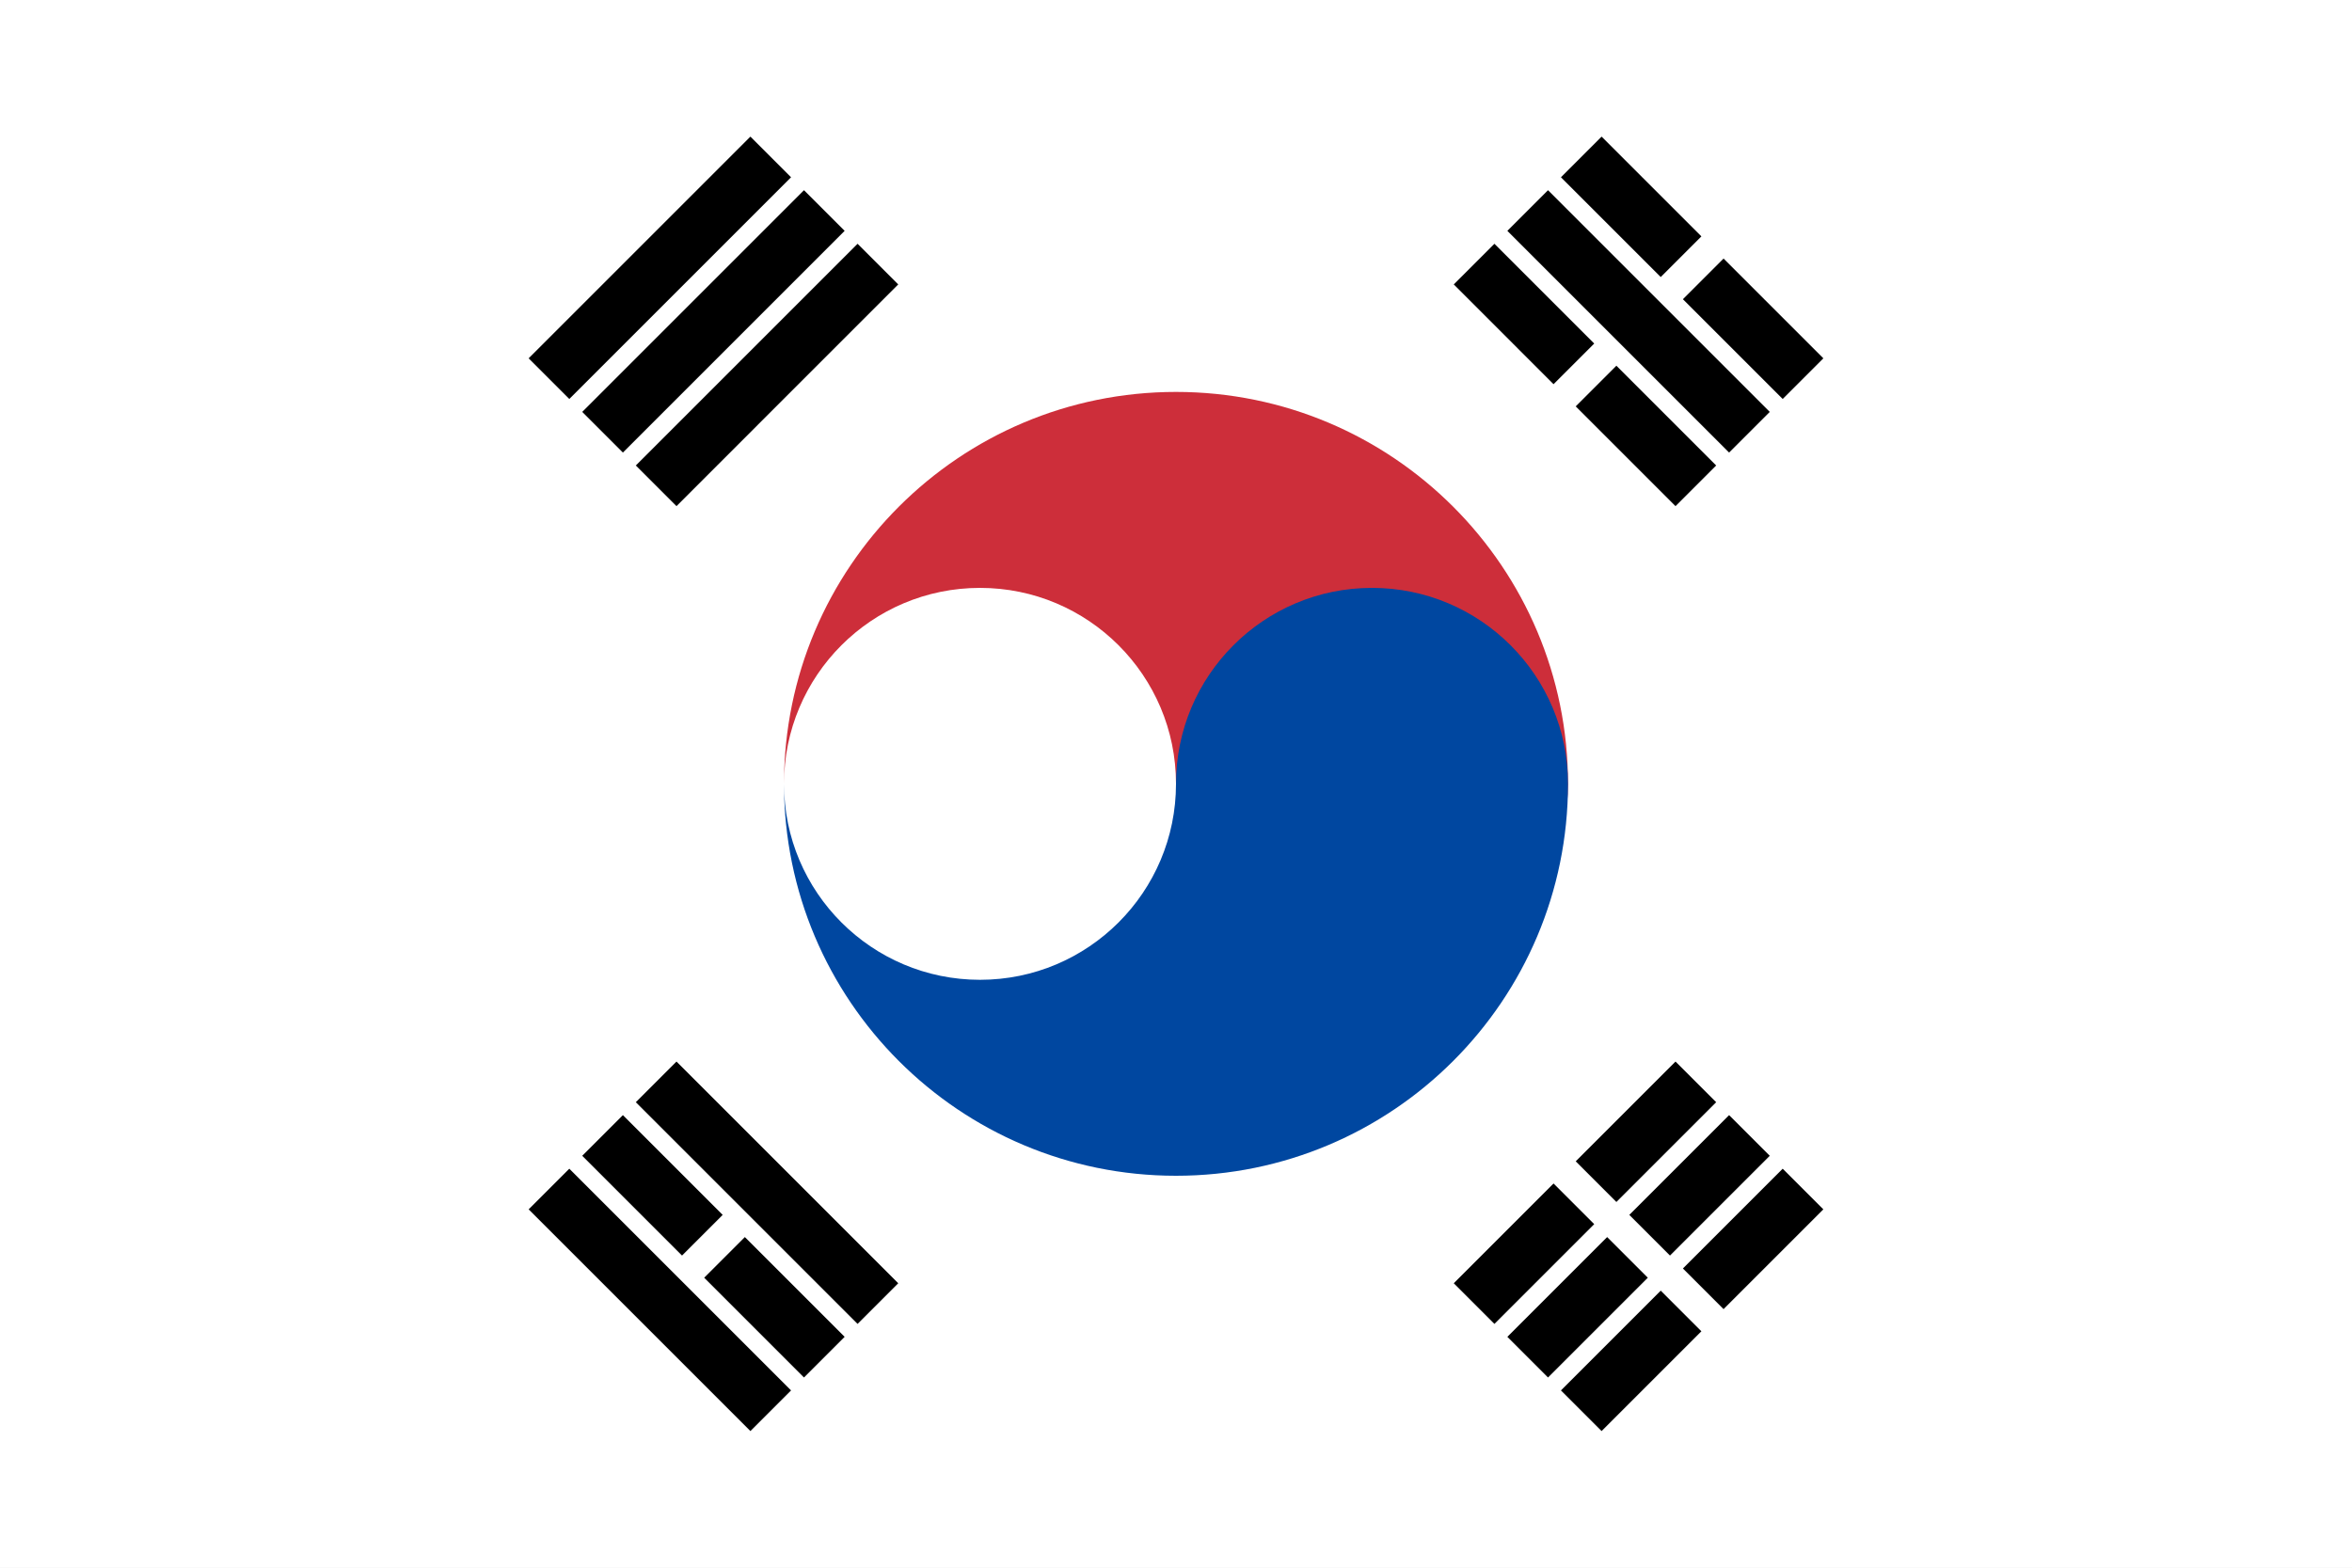
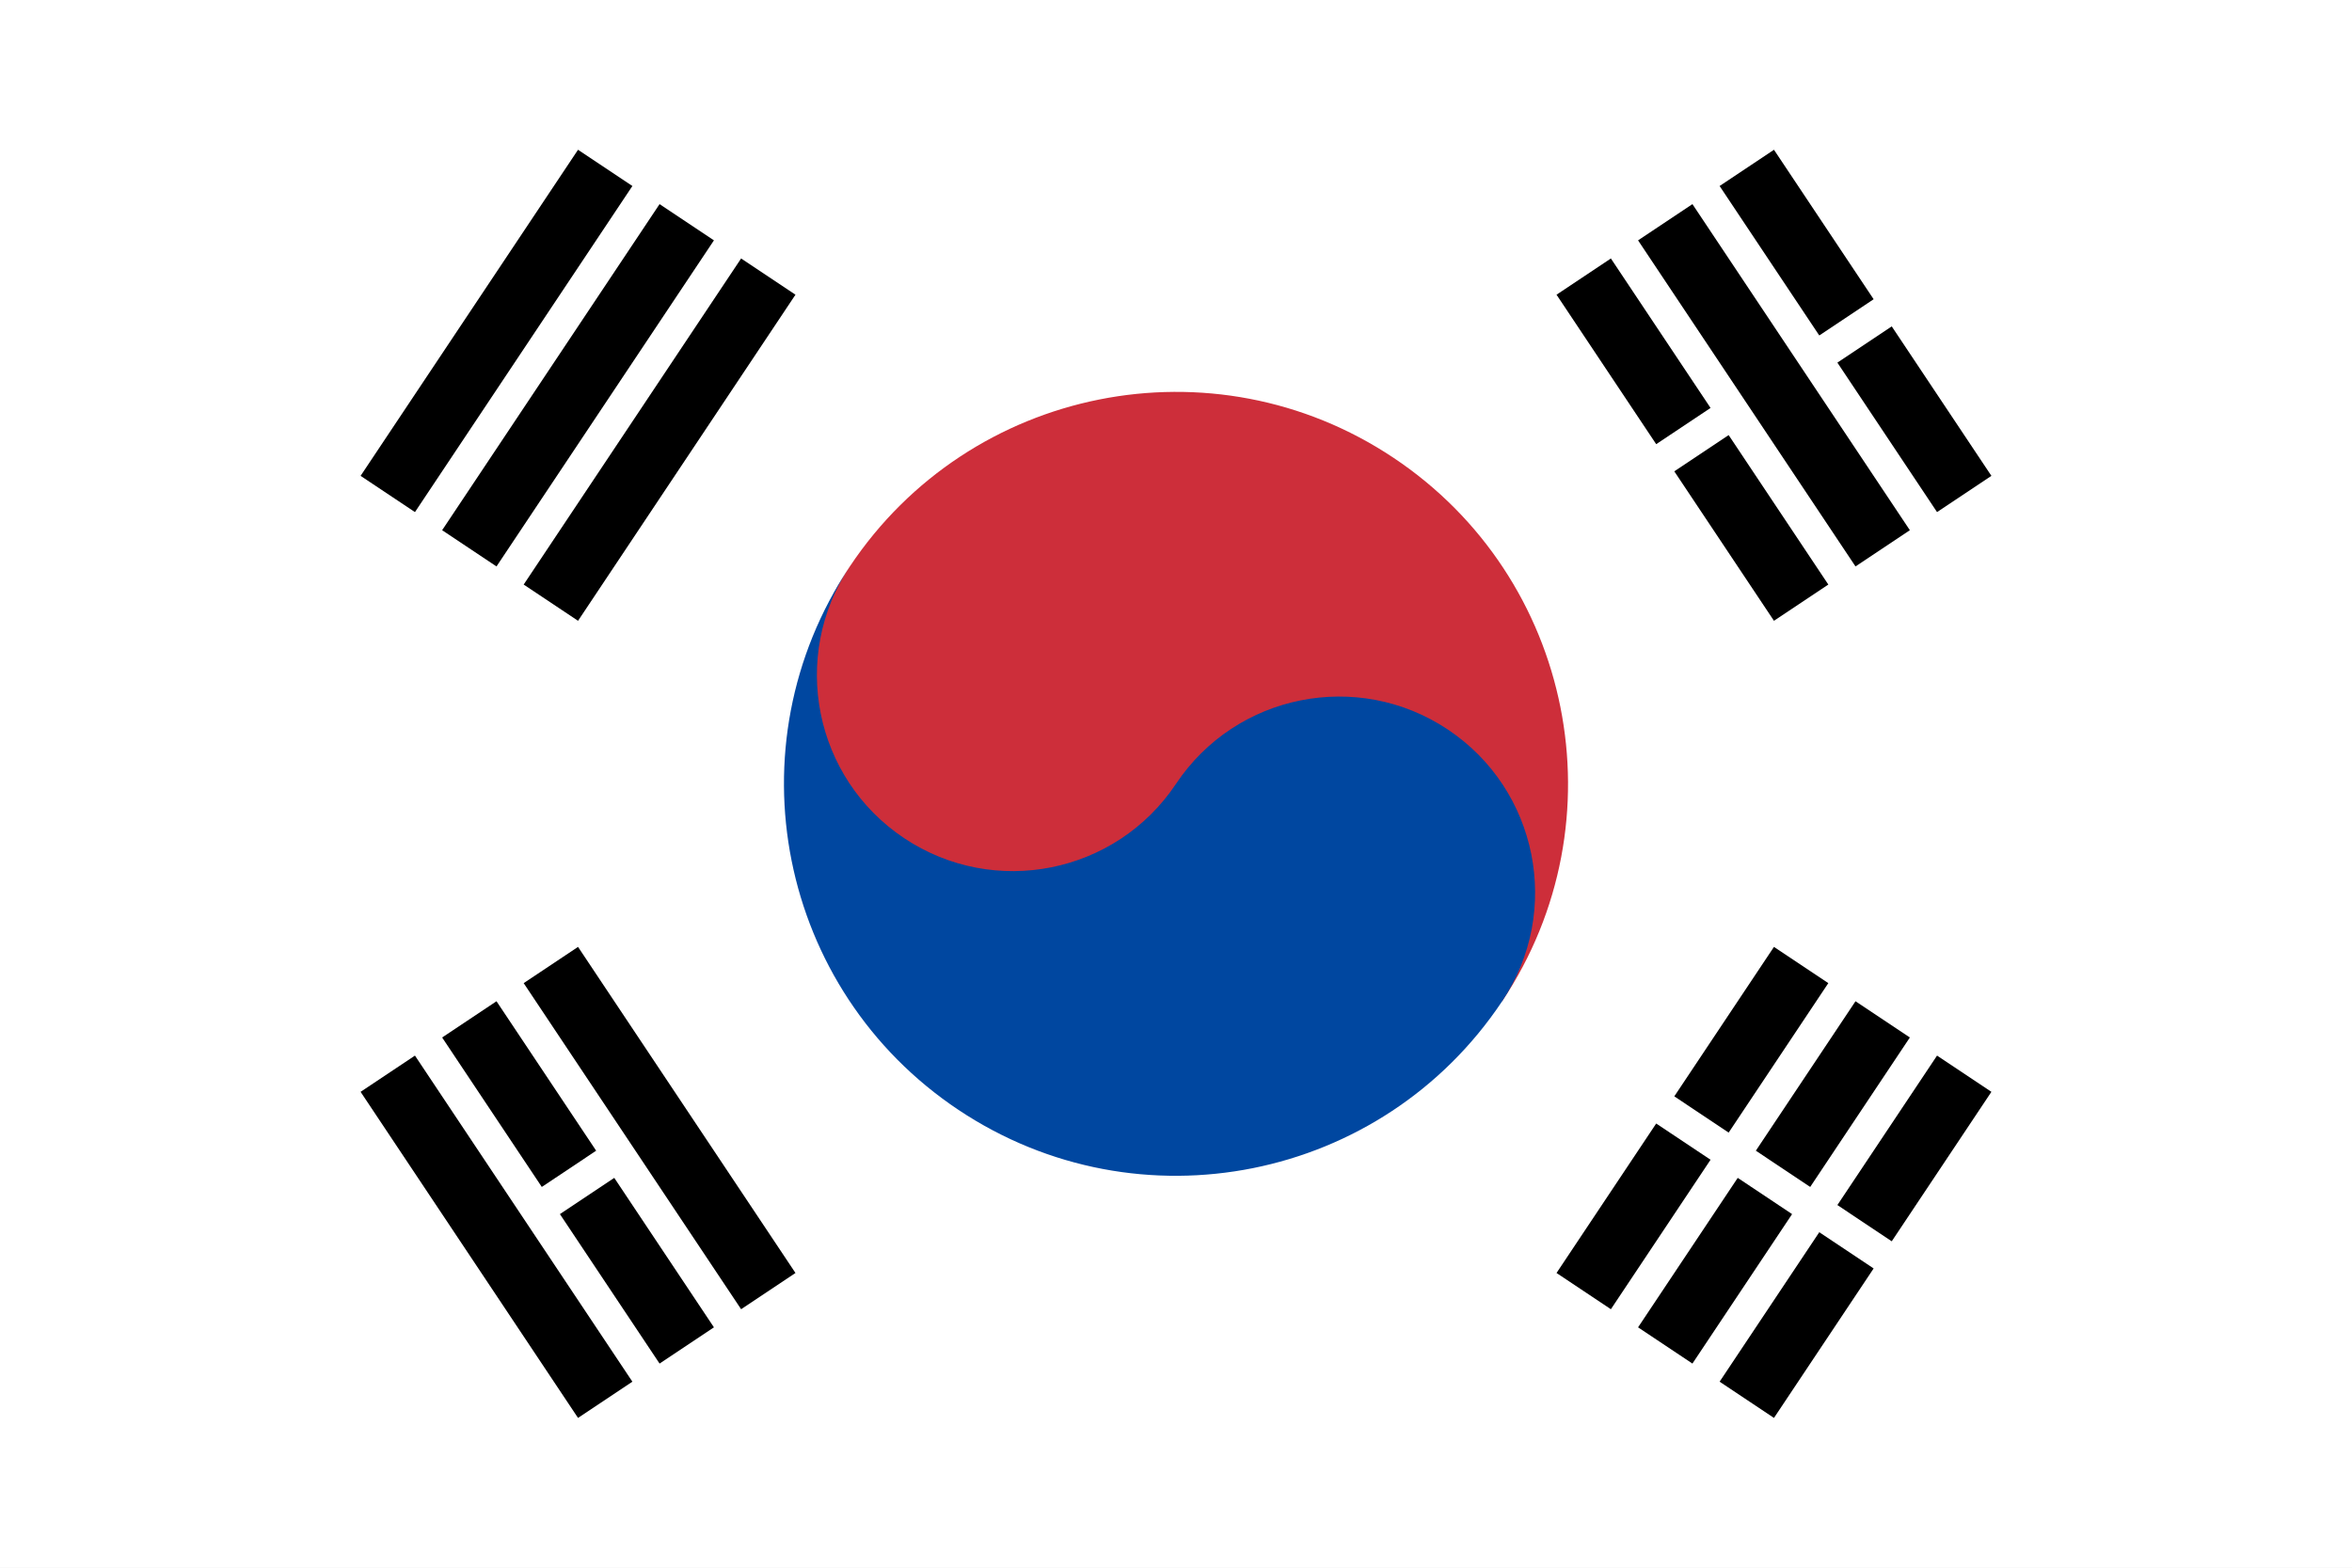
- <svg xmlns="http://www.w3.org/2000/svg" width="900" height="600">
-   <rect fill="#FFFFFF" width="900" height="600" />
-   <path fill="#CD2E3A" d="M300,300 A150,150 0 0 1 600,300 A75,75 0 0 1 450,300 A75,75 0 0 0 300,300 Z" />
-   <path fill="#0047A0" d="M300,300 A150,150 0 0 0 600,300 A75,75 0 0 0 450,300 A75,75 0 0 1 300,300 Z" />
-   <g fill="#000000">
-     <g transform="translate(273,123) rotate(-45)">
-       <rect x="-60" y="-40" width="120" height="22" />
-       <rect x="-60" y="-11" width="120" height="22" />
-       <rect x="-60" y="18" width="120" height="22" />
-     </g>
-     <g transform="translate(627,123) rotate(45)">
-       <rect x="-60" y="-40" width="54" height="22" />
-       <rect x="6" y="-40" width="54" height="22" />
-       <rect x="-60" y="-11" width="120" height="22" />
-       <rect x="-60" y="18" width="54" height="22" />
-       <rect x="6" y="18" width="54" height="22" />
-     </g>
-     <g transform="translate(273,477) rotate(45)">
-       <rect x="-60" y="-40" width="120" height="22" />
-       <rect x="-60" y="-11" width="54" height="22" />
-       <rect x="6" y="-11" width="54" height="22" />
-       <rect x="-60" y="18" width="120" height="22" />
-     </g>
-     <g transform="translate(627,477) rotate(-45)">
-       <rect x="-60" y="-40" width="54" height="22" />
-       <rect x="6" y="-40" width="54" height="22" />
-       <rect x="-60" y="-11" width="54" height="22" />
-       <rect x="6" y="-11" width="54" height="22" />
-       <rect x="-60" y="18" width="54" height="22" />
-       <rect x="6" y="18" width="54" height="22" />
-     </g>
+ <svg xmlns="http://www.w3.org/2000/svg" width="900" height="600" viewBox="-72 -48 144 96">
+   <path fill="#fff" d="M-72-48v96H72v-96z" />
+   <g stroke="#000" stroke-width="4">
+     <path transform="rotate(33.69007)" d="M-50-12v24m6 0v-24m6 0v24m76 0V1m0-2v-11m6 0v11m0 2v11m6 0V1m0-2v-11" />
+     <path transform="rotate(-33.69007)" d="M-50-12v24m6 0V1m0-2v-11m6 0v24m76 0V1m0-2v-11m6 0v24m6 0V1m0-2v-11" />
+   </g>
+   <g transform="rotate(33.69007)">
+     <path fill="#cd2e3a" d="M12 0a18 18 0 11-36 0 24 24 0 1148 0" />
+     <path fill="#0047a0" d="M-24 0a24 24 0 1048 0A12 12 0 100 0a12 12 0 11-24 0" />
  </g>
</svg>
